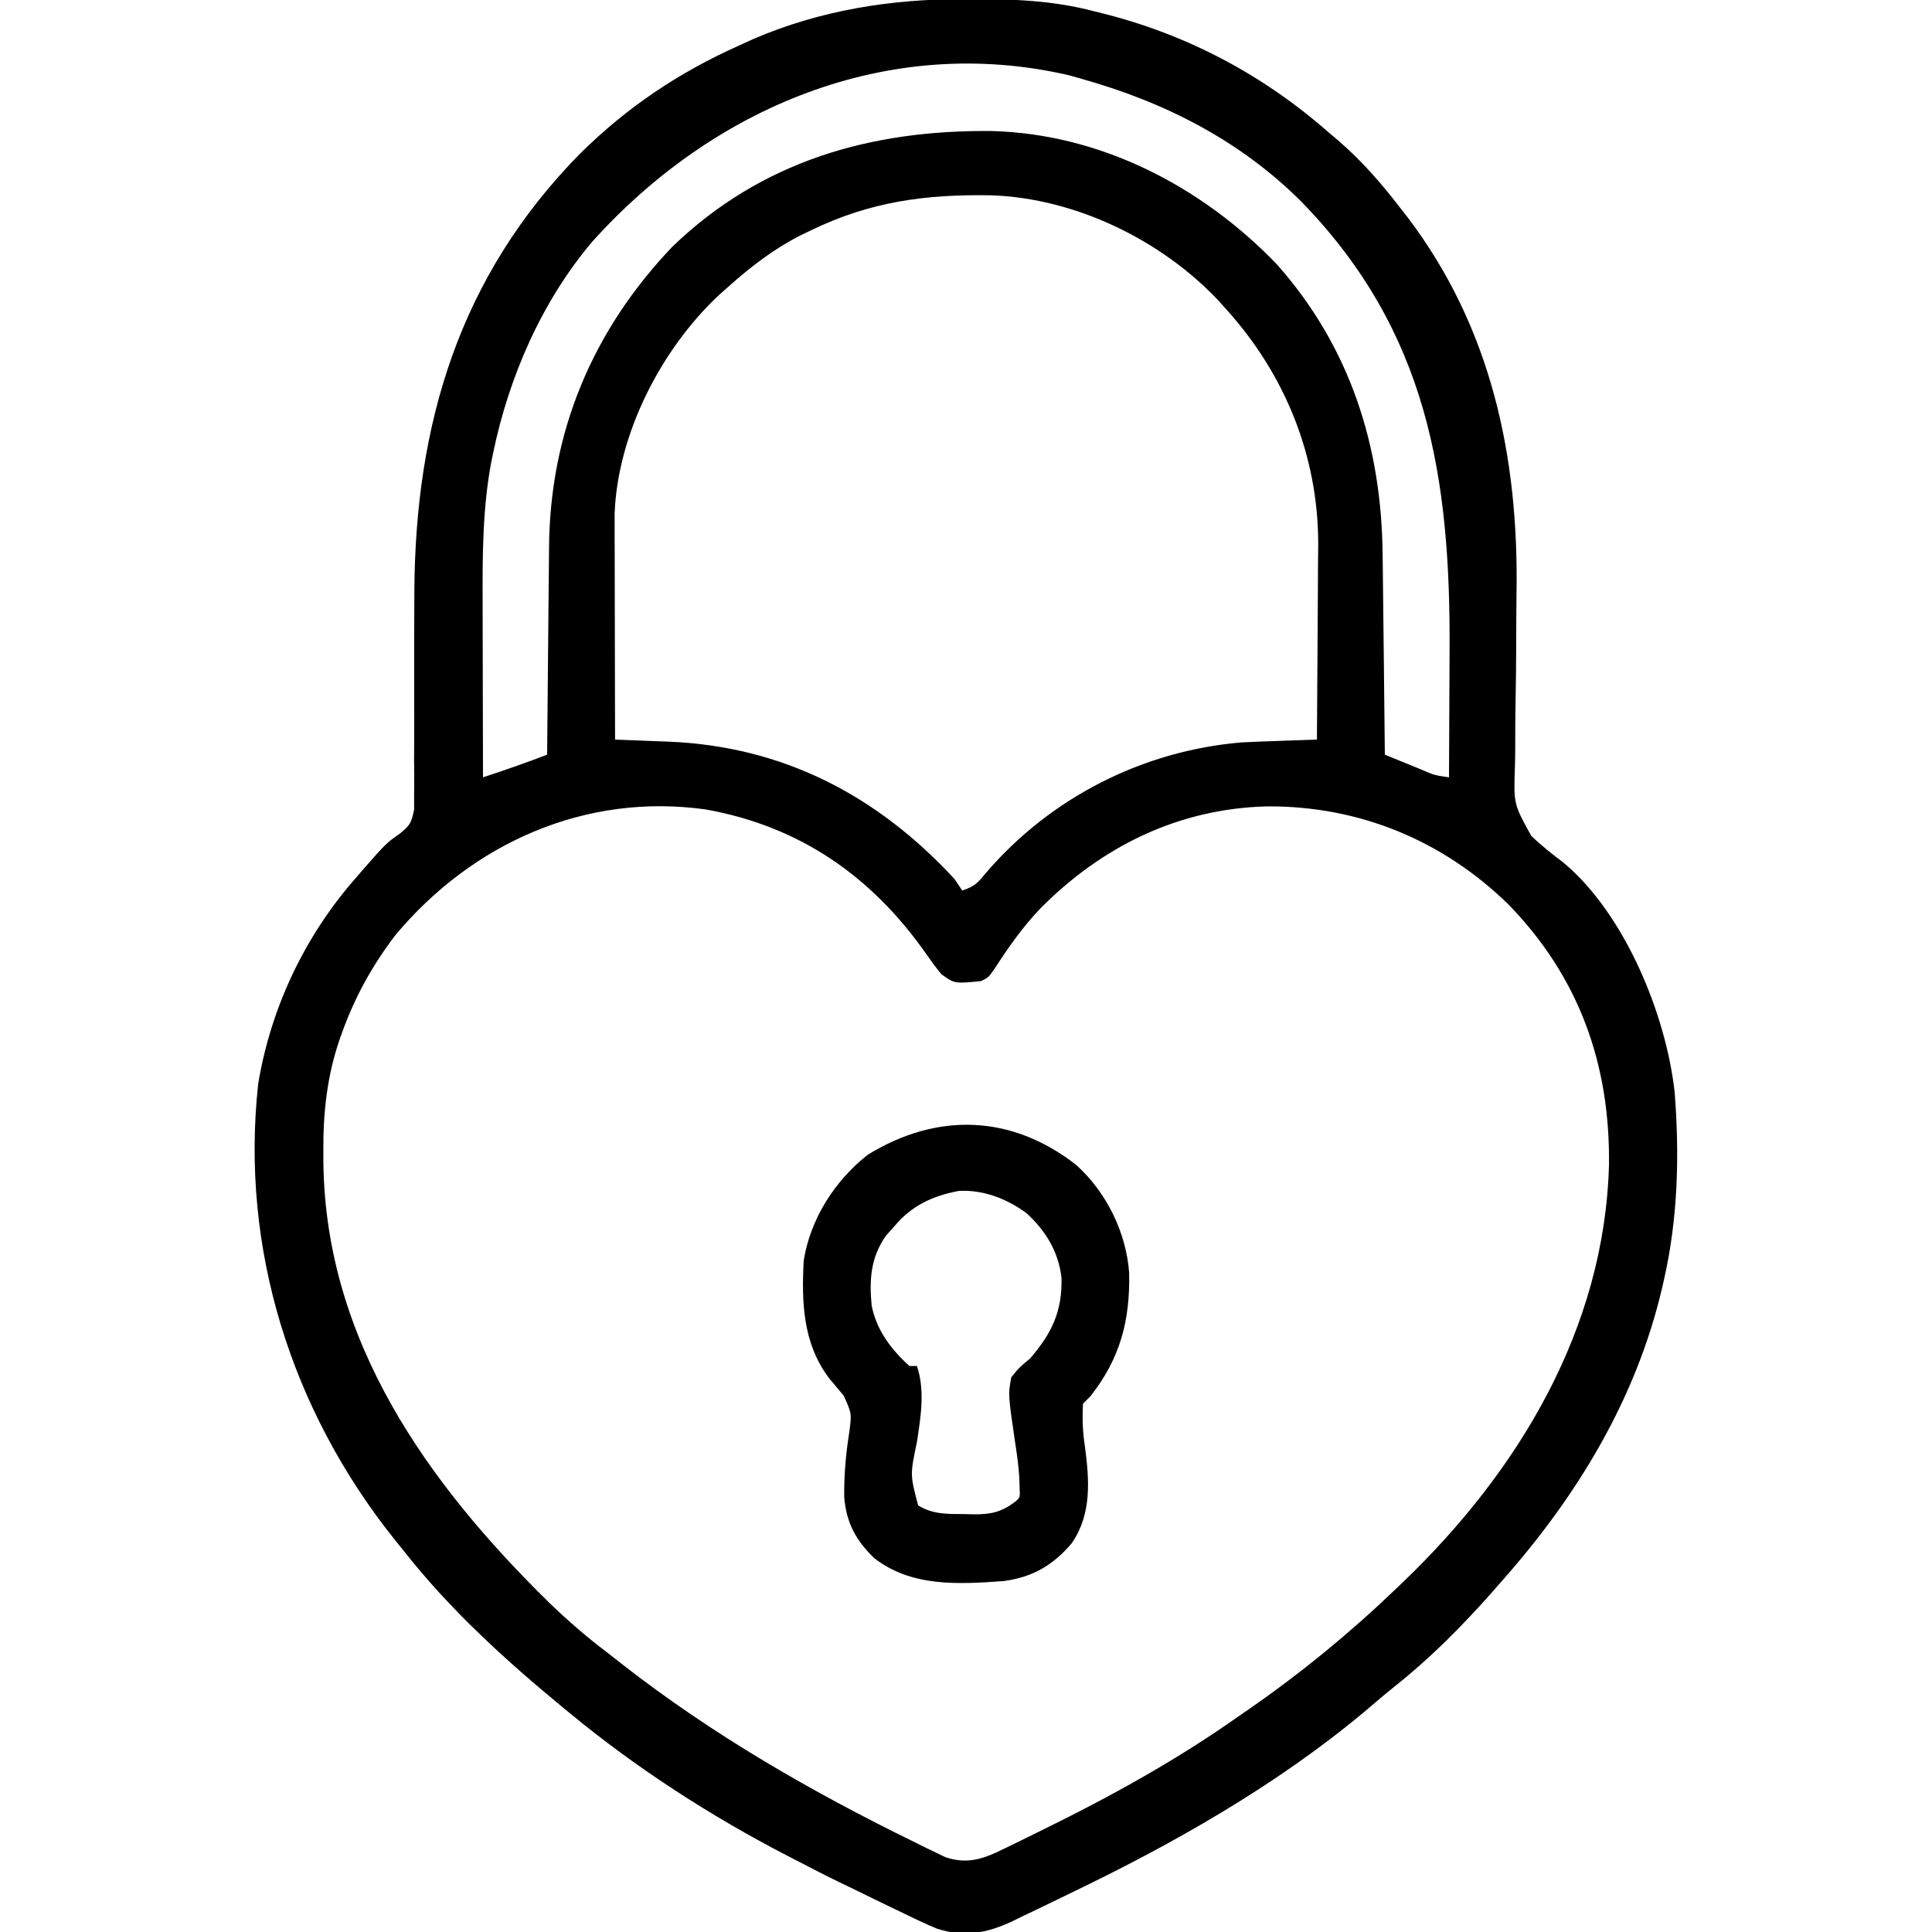
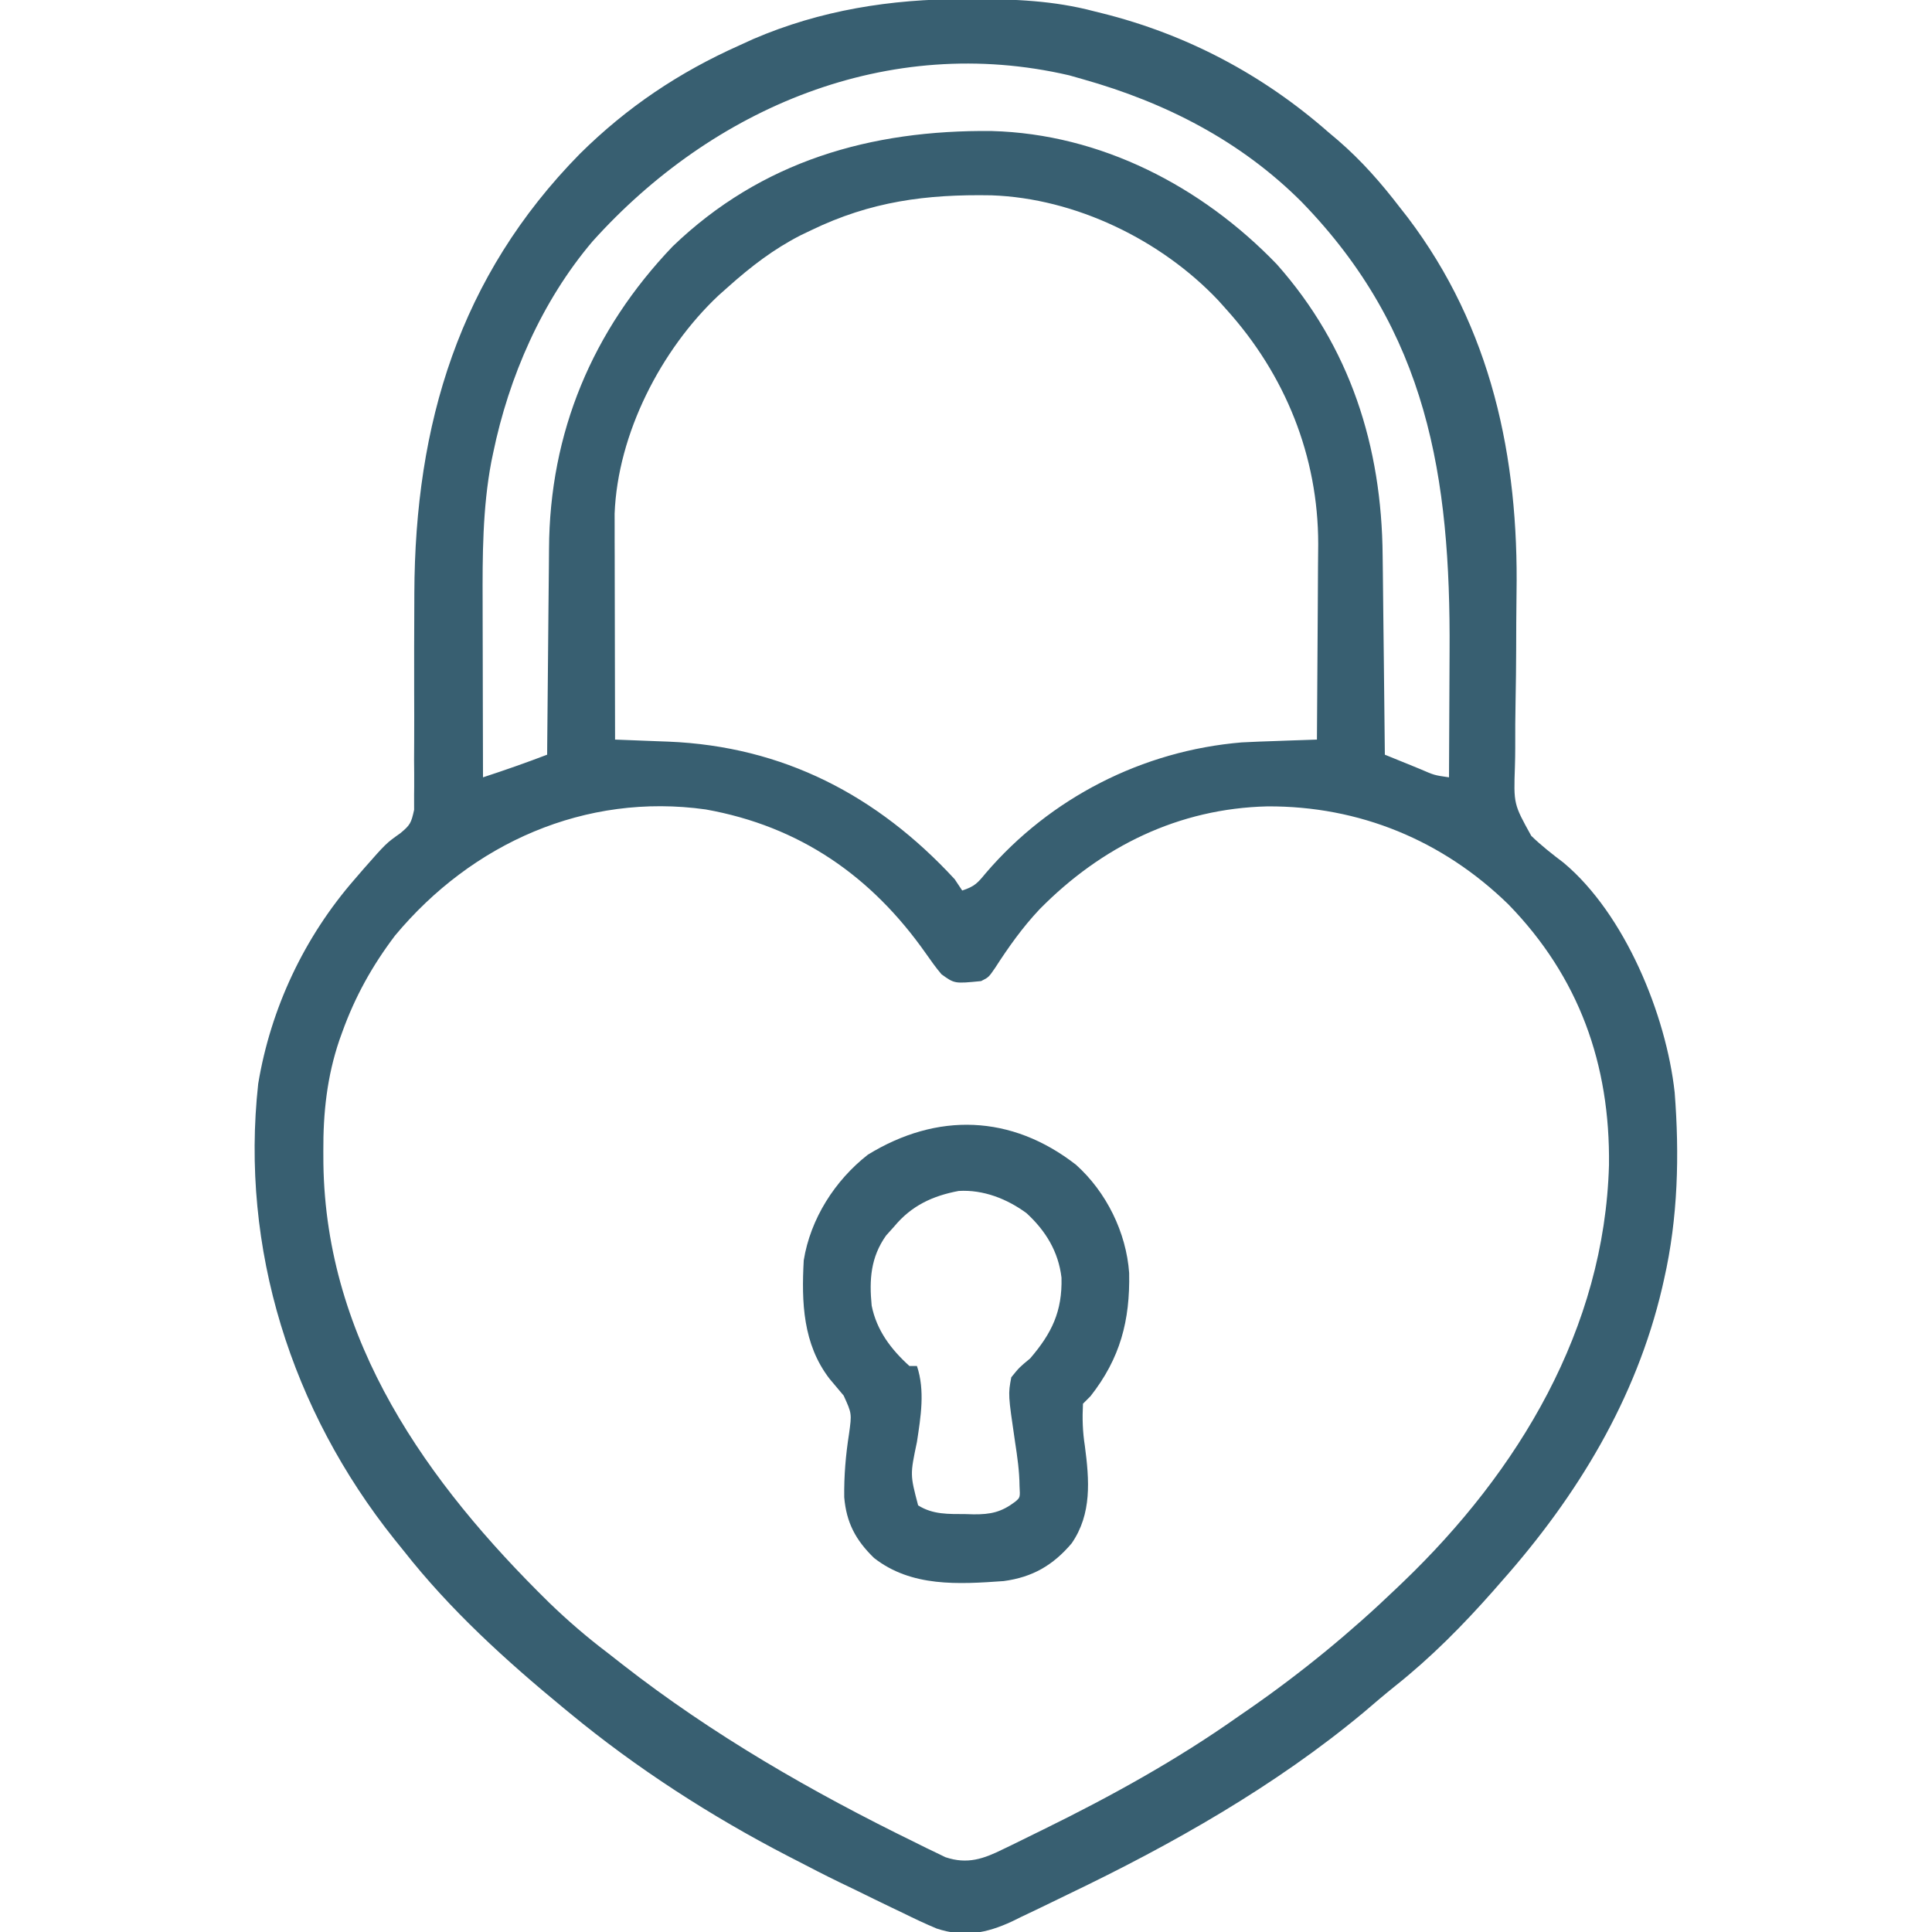
<svg xmlns="http://www.w3.org/2000/svg" version="1.1" width="512" height="512">
-   <path d="M0 0 C1.149 -0.001 1.149 -0.001 2.321 -0.002 C13.388 0.013 23.872 0.395 34.625 3.25 C35.296 3.416 35.968 3.583 36.659 3.754 C59.104 9.352 79.248 20.004 96.625 35.25 C97.476 35.968 98.327 36.686 99.203 37.426 C105.446 42.817 110.611 48.713 115.625 55.25 C116.293 56.102 116.96 56.954 117.648 57.832 C139.877 87.134 147.123 121.417 146.519 157.544 C146.446 162.558 146.442 167.573 146.425 172.588 C146.406 176.959 146.364 181.328 146.272 185.698 C146.184 189.976 146.16 194.251 146.178 198.53 C146.174 200.142 146.147 201.754 146.096 203.365 C145.752 213.325 145.752 213.325 150.43 221.764 C153.12 224.371 156.021 226.629 159.001 228.89 C175.257 242.5 186.168 269.16 188.43 289.743 C189.718 306.31 189.314 323.02 185.625 339.25 C185.459 339.988 185.292 340.727 185.121 341.487 C178.212 371.031 162.59 396.723 142.625 419.25 C141.864 420.121 141.104 420.993 140.32 421.891 C132.302 430.965 123.902 439.471 114.418 447.016 C111.557 449.305 108.783 451.679 106 454.062 C82.484 473.644 55.26 489.043 27.744 502.232 C26.213 502.967 24.686 503.711 23.162 504.459 C20.534 505.744 17.894 507 15.25 508.25 C14.442 508.649 13.633 509.047 12.8 509.458 C6.017 512.598 0.079 513.721 -7.155 511.332 C-10.163 510.073 -13.077 508.695 -16 507.25 C-17.055 506.746 -18.111 506.242 -19.198 505.723 C-22.267 504.251 -25.322 502.753 -28.375 501.25 C-29.846 500.541 -31.317 499.832 -32.789 499.125 C-36.687 497.234 -40.534 495.254 -44.375 493.25 C-45.454 492.696 -45.454 492.696 -46.555 492.13 C-66.883 481.626 -86.718 468.835 -104.375 454.25 C-105.157 453.608 -105.157 453.608 -105.955 452.953 C-121.324 440.297 -136.044 426.938 -148.375 411.25 C-149.597 409.736 -149.597 409.736 -150.844 408.191 C-178.145 374.015 -191.744 331.194 -186.949 287.461 C-183.617 267.388 -174.713 248.547 -161.375 233.25 C-160.618 232.372 -159.862 231.494 -159.082 230.59 C-153.045 223.724 -153.045 223.724 -149.279 221.061 C-146.679 218.897 -146.405 218.386 -145.629 214.867 C-145.631 213.573 -145.632 212.28 -145.634 210.947 C-145.626 210.229 -145.619 209.511 -145.611 208.771 C-145.593 206.399 -145.617 204.029 -145.641 201.656 C-145.634 199.987 -145.625 198.318 -145.613 196.65 C-145.589 192.245 -145.598 187.841 -145.616 183.436 C-145.642 175.614 -145.609 167.791 -145.578 159.969 C-145.576 159.134 -145.573 158.298 -145.57 157.438 C-145.402 112.646 -133.681 73.533 -101.688 41 C-89.179 28.62 -75.412 19.404 -59.375 12.25 C-58.188 11.707 -57.001 11.165 -55.777 10.605 C-37.908 2.925 -19.333 0.015 0 0 Z M-98.375 64.25 C-111.772 80.035 -120.527 100.145 -124.688 120.312 C-124.847 121.079 -125.007 121.845 -125.171 122.634 C-127.498 134.939 -127.524 147.579 -127.473 160.059 C-127.471 161.405 -127.469 162.751 -127.468 164.097 C-127.465 167.584 -127.455 171.071 -127.444 174.557 C-127.433 178.138 -127.429 181.718 -127.424 185.299 C-127.413 192.283 -127.396 199.266 -127.375 206.25 C-121.653 204.382 -115.998 202.397 -110.375 200.25 C-110.369 199.421 -110.363 198.592 -110.357 197.738 C-110.299 189.855 -110.227 181.972 -110.139 174.09 C-110.095 170.039 -110.056 165.988 -110.029 161.937 C-110.002 158.014 -109.962 154.091 -109.912 150.169 C-109.895 148.686 -109.884 147.203 -109.877 145.72 C-109.732 114.847 -98.383 87.819 -77.125 65.562 C-53.588 42.913 -24.613 34.638 7.434 34.973 C36.366 35.736 63.136 49.65 83.004 70.297 C102.427 92.18 110.812 118.549 111.039 147.516 C111.058 149.045 111.077 150.575 111.098 152.105 C111.149 156.09 111.188 160.075 111.226 164.06 C111.266 168.143 111.317 172.226 111.367 176.309 C111.463 184.289 111.548 192.269 111.625 200.25 C114.082 201.254 116.54 202.254 119 203.25 C119.699 203.536 120.397 203.822 121.117 204.117 C124.754 205.695 124.754 205.695 128.625 206.25 C128.672 198.677 128.707 191.103 128.729 183.53 C128.739 180.01 128.753 176.491 128.776 172.972 C129.071 126.601 122.943 88.084 89.562 53.75 C73.383 37.575 53.501 27.42 31.625 21.25 C30.424 20.908 29.222 20.567 27.984 20.215 C-20.023 9.044 -66.499 28.785 -98.375 64.25 Z M-40.375 61.25 C-41.297 61.691 -42.218 62.132 -43.168 62.586 C-50.352 66.254 -56.37 70.89 -62.375 76.25 C-63.232 77.012 -64.089 77.774 -64.973 78.559 C-80.257 92.946 -91.68 115.253 -92.495 136.363 C-92.493 137.469 -92.491 138.575 -92.489 139.714 C-92.488 140.975 -92.488 142.236 -92.488 143.535 C-92.483 144.896 -92.478 146.257 -92.473 147.617 C-92.471 149.021 -92.469 150.425 -92.468 151.829 C-92.465 155.508 -92.455 159.187 -92.444 162.866 C-92.433 166.627 -92.429 170.388 -92.424 174.148 C-92.413 181.516 -92.396 188.883 -92.375 196.25 C-91.392 196.286 -91.392 196.286 -90.389 196.323 C-87.381 196.436 -84.374 196.556 -81.367 196.676 C-80.336 196.714 -79.305 196.751 -78.243 196.79 C-47.86 198.029 -22.893 211.006 -2.375 233.25 C-1.715 234.24 -1.055 235.23 -0.375 236.25 C2.968 235.136 3.685 234.275 5.875 231.625 C22.946 211.685 47.391 199.192 73.673 196.995 C76.719 196.837 79.763 196.719 82.812 196.625 C83.86 196.586 84.907 196.548 85.986 196.508 C88.532 196.415 91.078 196.329 93.625 196.25 C93.695 188.278 93.748 180.305 93.78 172.333 C93.796 168.629 93.817 164.926 93.851 161.223 C93.884 157.637 93.902 154.052 93.91 150.466 C93.918 148.458 93.941 146.45 93.965 144.441 C93.969 121.114 85.215 99.531 69.625 82.25 C68.926 81.469 68.228 80.688 67.508 79.883 C52.313 63.798 29.609 52.789 7.387 52.012 C-9.93 51.696 -24.623 53.63 -40.375 61.25 Z M-150.688 248.188 C-156.731 256.17 -161.307 264.404 -164.688 273.812 C-164.93 274.484 -165.173 275.156 -165.422 275.848 C-168.716 285.53 -169.742 295.124 -169.688 305.312 C-169.683 306.402 -169.678 307.492 -169.673 308.615 C-168.999 355.652 -142.198 393.233 -109.848 424.965 C-104.913 429.736 -99.85 434.103 -94.375 438.25 C-93.069 439.271 -91.765 440.293 -90.461 441.316 C-66.448 460.056 -40.216 475.14 -12.875 488.5 C-11.914 488.978 -10.953 489.456 -9.963 489.949 C-9.057 490.383 -8.152 490.818 -7.219 491.266 C-6.427 491.65 -5.634 492.035 -4.818 492.431 C1.006 494.384 5.295 492.872 10.586 490.242 C11.245 489.925 11.905 489.608 12.584 489.281 C14.729 488.242 16.865 487.185 19 486.125 C19.732 485.766 20.463 485.407 21.217 485.037 C39.015 476.301 56.408 466.696 72.625 455.25 C74.238 454.138 74.238 454.138 75.883 453.004 C89.62 443.452 102.556 432.838 114.625 421.25 C115.513 420.403 115.513 420.403 116.418 419.54 C147.077 390.137 169.818 352.397 171.023 309.006 C171.349 282.327 163.122 259.202 144.375 239.934 C126.933 222.913 104.822 213.828 80.526 213.949 C56.935 214.5 36.506 224.596 20.141 241.195 C15.61 246 11.905 251.223 8.332 256.766 C6.625 259.25 6.625 259.25 4.625 260.25 C-2.419 260.943 -2.419 260.943 -5.875 258.438 C-7.384 256.665 -8.695 254.795 -10.035 252.891 C-24.43 232.436 -43.412 219.216 -68.367 214.758 C-100.252 210.289 -130.274 223.683 -150.688 248.188 Z " fill="#000000" transform="translate(255.375,-0.25)" />
-   <path d="M0 0 C8.045 7.211 13.321 17.928 14.086 28.672 C14.338 41.282 11.734 51.275 3.848 61.324 C3.188 61.984 2.528 62.644 1.848 63.324 C1.65 67.218 1.744 70.664 2.348 74.512 C3.535 83.562 4.244 92.519 -1.152 100.324 C-6.106 106.168 -11.576 109.309 -19.152 110.324 C-31.147 111.179 -43.628 111.957 -53.527 104.199 C-58.364 99.499 -60.856 94.866 -61.422 88.105 C-61.494 82.405 -61.036 76.955 -60.152 71.324 C-59.406 65.929 -59.406 65.929 -61.574 61.168 C-62.812 59.665 -64.066 58.174 -65.332 56.695 C-72.385 47.508 -72.764 36.41 -72.152 25.324 C-70.375 14.316 -63.896 4.149 -55.152 -2.676 C-36.818 -13.931 -17.136 -13.342 0 0 Z M-48.152 16.324 C-48.874 17.129 -49.596 17.933 -50.34 18.762 C-54.43 24.544 -54.814 30.447 -54.152 37.324 C-52.838 43.874 -49.057 48.88 -44.152 53.324 C-43.492 53.324 -42.832 53.324 -42.152 53.324 C-39.975 59.857 -41.139 66.759 -42.152 73.449 C-43.976 82.133 -43.976 82.133 -41.84 90.262 C-37.881 92.754 -33.787 92.542 -29.277 92.574 C-28.57 92.595 -27.862 92.615 -27.133 92.637 C-22.59 92.671 -19.791 92.064 -16.152 89.324 C-14.79 88.183 -14.79 88.183 -14.965 85.137 C-15 81.173 -15.55 77.365 -16.152 73.449 C-17.999 60.872 -17.999 60.872 -17.152 56.324 C-15.027 53.699 -15.027 53.699 -12.152 51.324 C-6.406 44.622 -3.615 38.857 -3.844 29.91 C-4.669 22.995 -8.028 17.504 -13.102 12.832 C-18.292 9.016 -24.573 6.555 -31.078 6.938 C-38.005 8.229 -43.614 10.852 -48.152 16.324 Z " fill="#000000" transform="translate(285.1523,308.6758)" />
+   <path d="M0 0 C1.149 -0.001 1.149 -0.001 2.321 -0.002 C13.388 0.013 23.872 0.395 34.625 3.25 C35.296 3.416 35.968 3.583 36.659 3.754 C59.104 9.352 79.248 20.004 96.625 35.25 C97.476 35.968 98.327 36.686 99.203 37.426 C105.446 42.817 110.611 48.713 115.625 55.25 C116.293 56.102 116.96 56.954 117.648 57.832 C139.877 87.134 147.123 121.417 146.519 157.544 C146.446 162.558 146.442 167.573 146.425 172.588 C146.406 176.959 146.364 181.328 146.272 185.698 C146.184 189.976 146.16 194.251 146.178 198.53 C146.174 200.142 146.147 201.754 146.096 203.365 C145.752 213.325 145.752 213.325 150.43 221.764 C153.12 224.371 156.021 226.629 159.001 228.89 C175.257 242.5 186.168 269.16 188.43 289.743 C189.718 306.31 189.314 323.02 185.625 339.25 C185.459 339.988 185.292 340.727 185.121 341.487 C178.212 371.031 162.59 396.723 142.625 419.25 C141.864 420.121 141.104 420.993 140.32 421.891 C132.302 430.965 123.902 439.471 114.418 447.016 C111.557 449.305 108.783 451.679 106 454.062 C82.484 473.644 55.26 489.043 27.744 502.232 C26.213 502.967 24.686 503.711 23.162 504.459 C20.534 505.744 17.894 507 15.25 508.25 C14.442 508.649 13.633 509.047 12.8 509.458 C6.017 512.598 0.079 513.721 -7.155 511.332 C-10.163 510.073 -13.077 508.695 -16 507.25 C-17.055 506.746 -18.111 506.242 -19.198 505.723 C-22.267 504.251 -25.322 502.753 -28.375 501.25 C-29.846 500.541 -31.317 499.832 -32.789 499.125 C-36.687 497.234 -40.534 495.254 -44.375 493.25 C-45.454 492.696 -45.454 492.696 -46.555 492.13 C-66.883 481.626 -86.718 468.835 -104.375 454.25 C-105.157 453.608 -105.157 453.608 -105.955 452.953 C-121.324 440.297 -136.044 426.938 -148.375 411.25 C-149.597 409.736 -149.597 409.736 -150.844 408.191 C-178.145 374.015 -191.744 331.194 -186.949 287.461 C-183.617 267.388 -174.713 248.547 -161.375 233.25 C-160.618 232.372 -159.862 231.494 -159.082 230.59 C-153.045 223.724 -153.045 223.724 -149.279 221.061 C-146.679 218.897 -146.405 218.386 -145.629 214.867 C-145.631 213.573 -145.632 212.28 -145.634 210.947 C-145.626 210.229 -145.619 209.511 -145.611 208.771 C-145.593 206.399 -145.617 204.029 -145.641 201.656 C-145.634 199.987 -145.625 198.318 -145.613 196.65 C-145.589 192.245 -145.598 187.841 -145.616 183.436 C-145.642 175.614 -145.609 167.791 -145.578 159.969 C-145.576 159.134 -145.573 158.298 -145.57 157.438 C-145.402 112.646 -133.681 73.533 -101.688 41 C-89.179 28.62 -75.412 19.404 -59.375 12.25 C-58.188 11.707 -57.001 11.165 -55.777 10.605 C-37.908 2.925 -19.333 0.015 0 0 Z M-98.375 64.25 C-111.772 80.035 -120.527 100.145 -124.688 120.312 C-124.847 121.079 -125.007 121.845 -125.171 122.634 C-127.498 134.939 -127.524 147.579 -127.473 160.059 C-127.471 161.405 -127.469 162.751 -127.468 164.097 C-127.465 167.584 -127.455 171.071 -127.444 174.557 C-127.433 178.138 -127.429 181.718 -127.424 185.299 C-127.413 192.283 -127.396 199.266 -127.375 206.25 C-121.653 204.382 -115.998 202.397 -110.375 200.25 C-110.369 199.421 -110.363 198.592 -110.357 197.738 C-110.299 189.855 -110.227 181.972 -110.139 174.09 C-110.095 170.039 -110.056 165.988 -110.029 161.937 C-110.002 158.014 -109.962 154.091 -109.912 150.169 C-109.895 148.686 -109.884 147.203 -109.877 145.72 C-109.732 114.847 -98.383 87.819 -77.125 65.562 C-53.588 42.913 -24.613 34.638 7.434 34.973 C36.366 35.736 63.136 49.65 83.004 70.297 C102.427 92.18 110.812 118.549 111.039 147.516 C111.058 149.045 111.077 150.575 111.098 152.105 C111.149 156.09 111.188 160.075 111.226 164.06 C111.266 168.143 111.317 172.226 111.367 176.309 C111.463 184.289 111.548 192.269 111.625 200.25 C114.082 201.254 116.54 202.254 119 203.25 C119.699 203.536 120.397 203.822 121.117 204.117 C124.754 205.695 124.754 205.695 128.625 206.25 C128.672 198.677 128.707 191.103 128.729 183.53 C128.739 180.01 128.753 176.491 128.776 172.972 C129.071 126.601 122.943 88.084 89.562 53.75 C73.383 37.575 53.501 27.42 31.625 21.25 C30.424 20.908 29.222 20.567 27.984 20.215 C-20.023 9.044 -66.499 28.785 -98.375 64.25 Z M-40.375 61.25 C-41.297 61.691 -42.218 62.132 -43.168 62.586 C-50.352 66.254 -56.37 70.89 -62.375 76.25 C-63.232 77.012 -64.089 77.774 -64.973 78.559 C-80.257 92.946 -91.68 115.253 -92.495 136.363 C-92.493 137.469 -92.491 138.575 -92.489 139.714 C-92.488 140.975 -92.488 142.236 -92.488 143.535 C-92.483 144.896 -92.478 146.257 -92.473 147.617 C-92.471 149.021 -92.469 150.425 -92.468 151.829 C-92.465 155.508 -92.455 159.187 -92.444 162.866 C-92.433 166.627 -92.429 170.388 -92.424 174.148 C-92.413 181.516 -92.396 188.883 -92.375 196.25 C-91.392 196.286 -91.392 196.286 -90.389 196.323 C-87.381 196.436 -84.374 196.556 -81.367 196.676 C-80.336 196.714 -79.305 196.751 -78.243 196.79 C-47.86 198.029 -22.893 211.006 -2.375 233.25 C-1.715 234.24 -1.055 235.23 -0.375 236.25 C2.968 235.136 3.685 234.275 5.875 231.625 C22.946 211.685 47.391 199.192 73.673 196.995 C76.719 196.837 79.763 196.719 82.812 196.625 C83.86 196.586 84.907 196.548 85.986 196.508 C88.532 196.415 91.078 196.329 93.625 196.25 C93.695 188.278 93.748 180.305 93.78 172.333 C93.796 168.629 93.817 164.926 93.851 161.223 C93.884 157.637 93.902 154.052 93.91 150.466 C93.918 148.458 93.941 146.45 93.965 144.441 C93.969 121.114 85.215 99.531 69.625 82.25 C68.926 81.469 68.228 80.688 67.508 79.883 C52.313 63.798 29.609 52.789 7.387 52.012 C-9.93 51.696 -24.623 53.63 -40.375 61.25 Z M-150.688 248.188 C-156.731 256.17 -161.307 264.404 -164.688 273.812 C-164.93 274.484 -165.173 275.156 -165.422 275.848 C-168.716 285.53 -169.742 295.124 -169.688 305.312 C-169.683 306.402 -169.678 307.492 -169.673 308.615 C-168.999 355.652 -142.198 393.233 -109.848 424.965 C-104.913 429.736 -99.85 434.103 -94.375 438.25 C-93.069 439.271 -91.765 440.293 -90.461 441.316 C-66.448 460.056 -40.216 475.14 -12.875 488.5 C-11.914 488.978 -10.953 489.456 -9.963 489.949 C-9.057 490.383 -8.152 490.818 -7.219 491.266 C-6.427 491.65 -5.634 492.035 -4.818 492.431 C1.006 494.384 5.295 492.872 10.586 490.242 C11.245 489.925 11.905 489.608 12.584 489.281 C14.729 488.242 16.865 487.185 19 486.125 C19.732 485.766 20.463 485.407 21.217 485.037 C39.015 476.301 56.408 466.696 72.625 455.25 C74.238 454.138 74.238 454.138 75.883 453.004 C89.62 443.452 102.556 432.838 114.625 421.25 C115.513 420.403 115.513 420.403 116.418 419.54 C147.077 390.137 169.818 352.397 171.023 309.006 C171.349 282.327 163.122 259.202 144.375 239.934 C126.933 222.913 104.822 213.828 80.526 213.949 C56.935 214.5 36.506 224.596 20.141 241.195 C15.61 246 11.905 251.223 8.332 256.766 C6.625 259.25 6.625 259.25 4.625 260.25 C-2.419 260.943 -2.419 260.943 -5.875 258.438 C-7.384 256.665 -8.695 254.795 -10.035 252.891 C-24.43 232.436 -43.412 219.216 -68.367 214.758 C-100.252 210.289 -130.274 223.683 -150.688 248.188 Z " fill="#385F71" transform="translate(255.375,-0.25)" />
+   <path d="M0 0 C8.045 7.211 13.321 17.928 14.086 28.672 C14.338 41.282 11.734 51.275 3.848 61.324 C3.188 61.984 2.528 62.644 1.848 63.324 C1.65 67.218 1.744 70.664 2.348 74.512 C3.535 83.562 4.244 92.519 -1.152 100.324 C-6.106 106.168 -11.576 109.309 -19.152 110.324 C-31.147 111.179 -43.628 111.957 -53.527 104.199 C-58.364 99.499 -60.856 94.866 -61.422 88.105 C-61.494 82.405 -61.036 76.955 -60.152 71.324 C-59.406 65.929 -59.406 65.929 -61.574 61.168 C-62.812 59.665 -64.066 58.174 -65.332 56.695 C-72.385 47.508 -72.764 36.41 -72.152 25.324 C-70.375 14.316 -63.896 4.149 -55.152 -2.676 C-36.818 -13.931 -17.136 -13.342 0 0 Z M-48.152 16.324 C-48.874 17.129 -49.596 17.933 -50.34 18.762 C-54.43 24.544 -54.814 30.447 -54.152 37.324 C-52.838 43.874 -49.057 48.88 -44.152 53.324 C-43.492 53.324 -42.832 53.324 -42.152 53.324 C-39.975 59.857 -41.139 66.759 -42.152 73.449 C-43.976 82.133 -43.976 82.133 -41.84 90.262 C-37.881 92.754 -33.787 92.542 -29.277 92.574 C-28.57 92.595 -27.862 92.615 -27.133 92.637 C-22.59 92.671 -19.791 92.064 -16.152 89.324 C-14.79 88.183 -14.79 88.183 -14.965 85.137 C-15 81.173 -15.55 77.365 -16.152 73.449 C-17.999 60.872 -17.999 60.872 -17.152 56.324 C-15.027 53.699 -15.027 53.699 -12.152 51.324 C-6.406 44.622 -3.615 38.857 -3.844 29.91 C-4.669 22.995 -8.028 17.504 -13.102 12.832 C-18.292 9.016 -24.573 6.555 -31.078 6.938 C-38.005 8.229 -43.614 10.852 -48.152 16.324 Z " fill="#385F71" transform="translate(285.1523,308.6758)" />
</svg>
